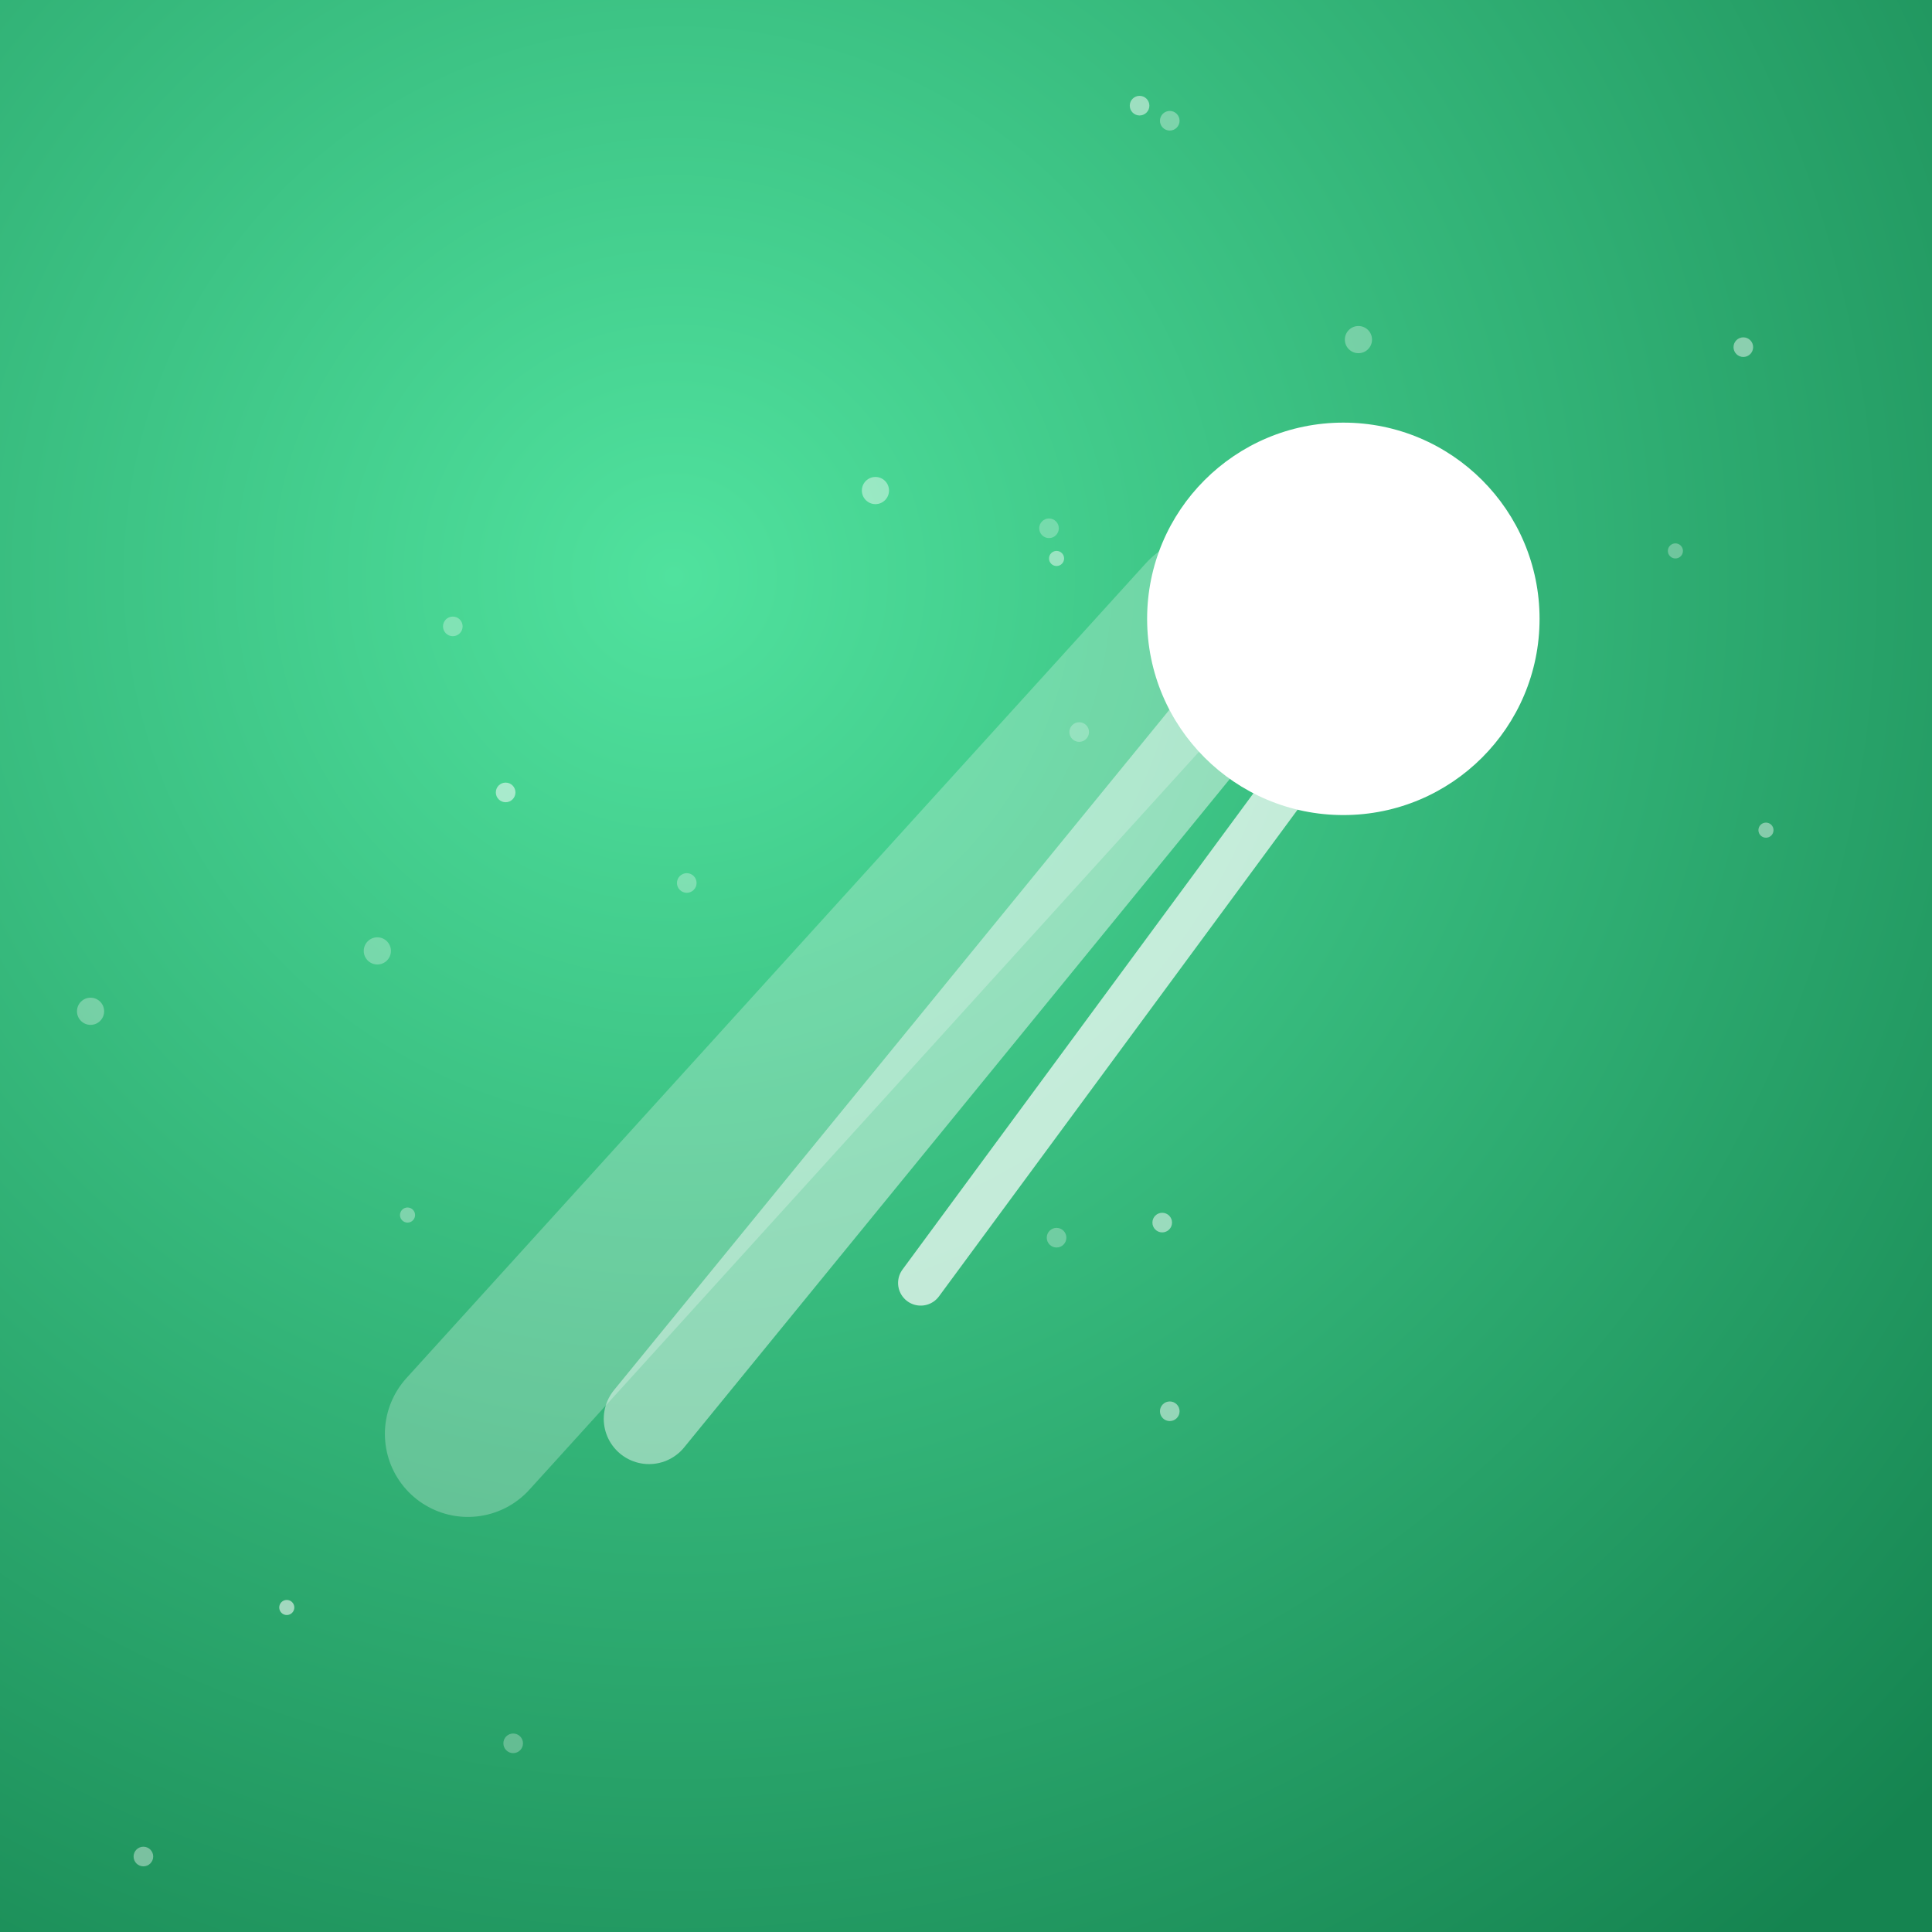
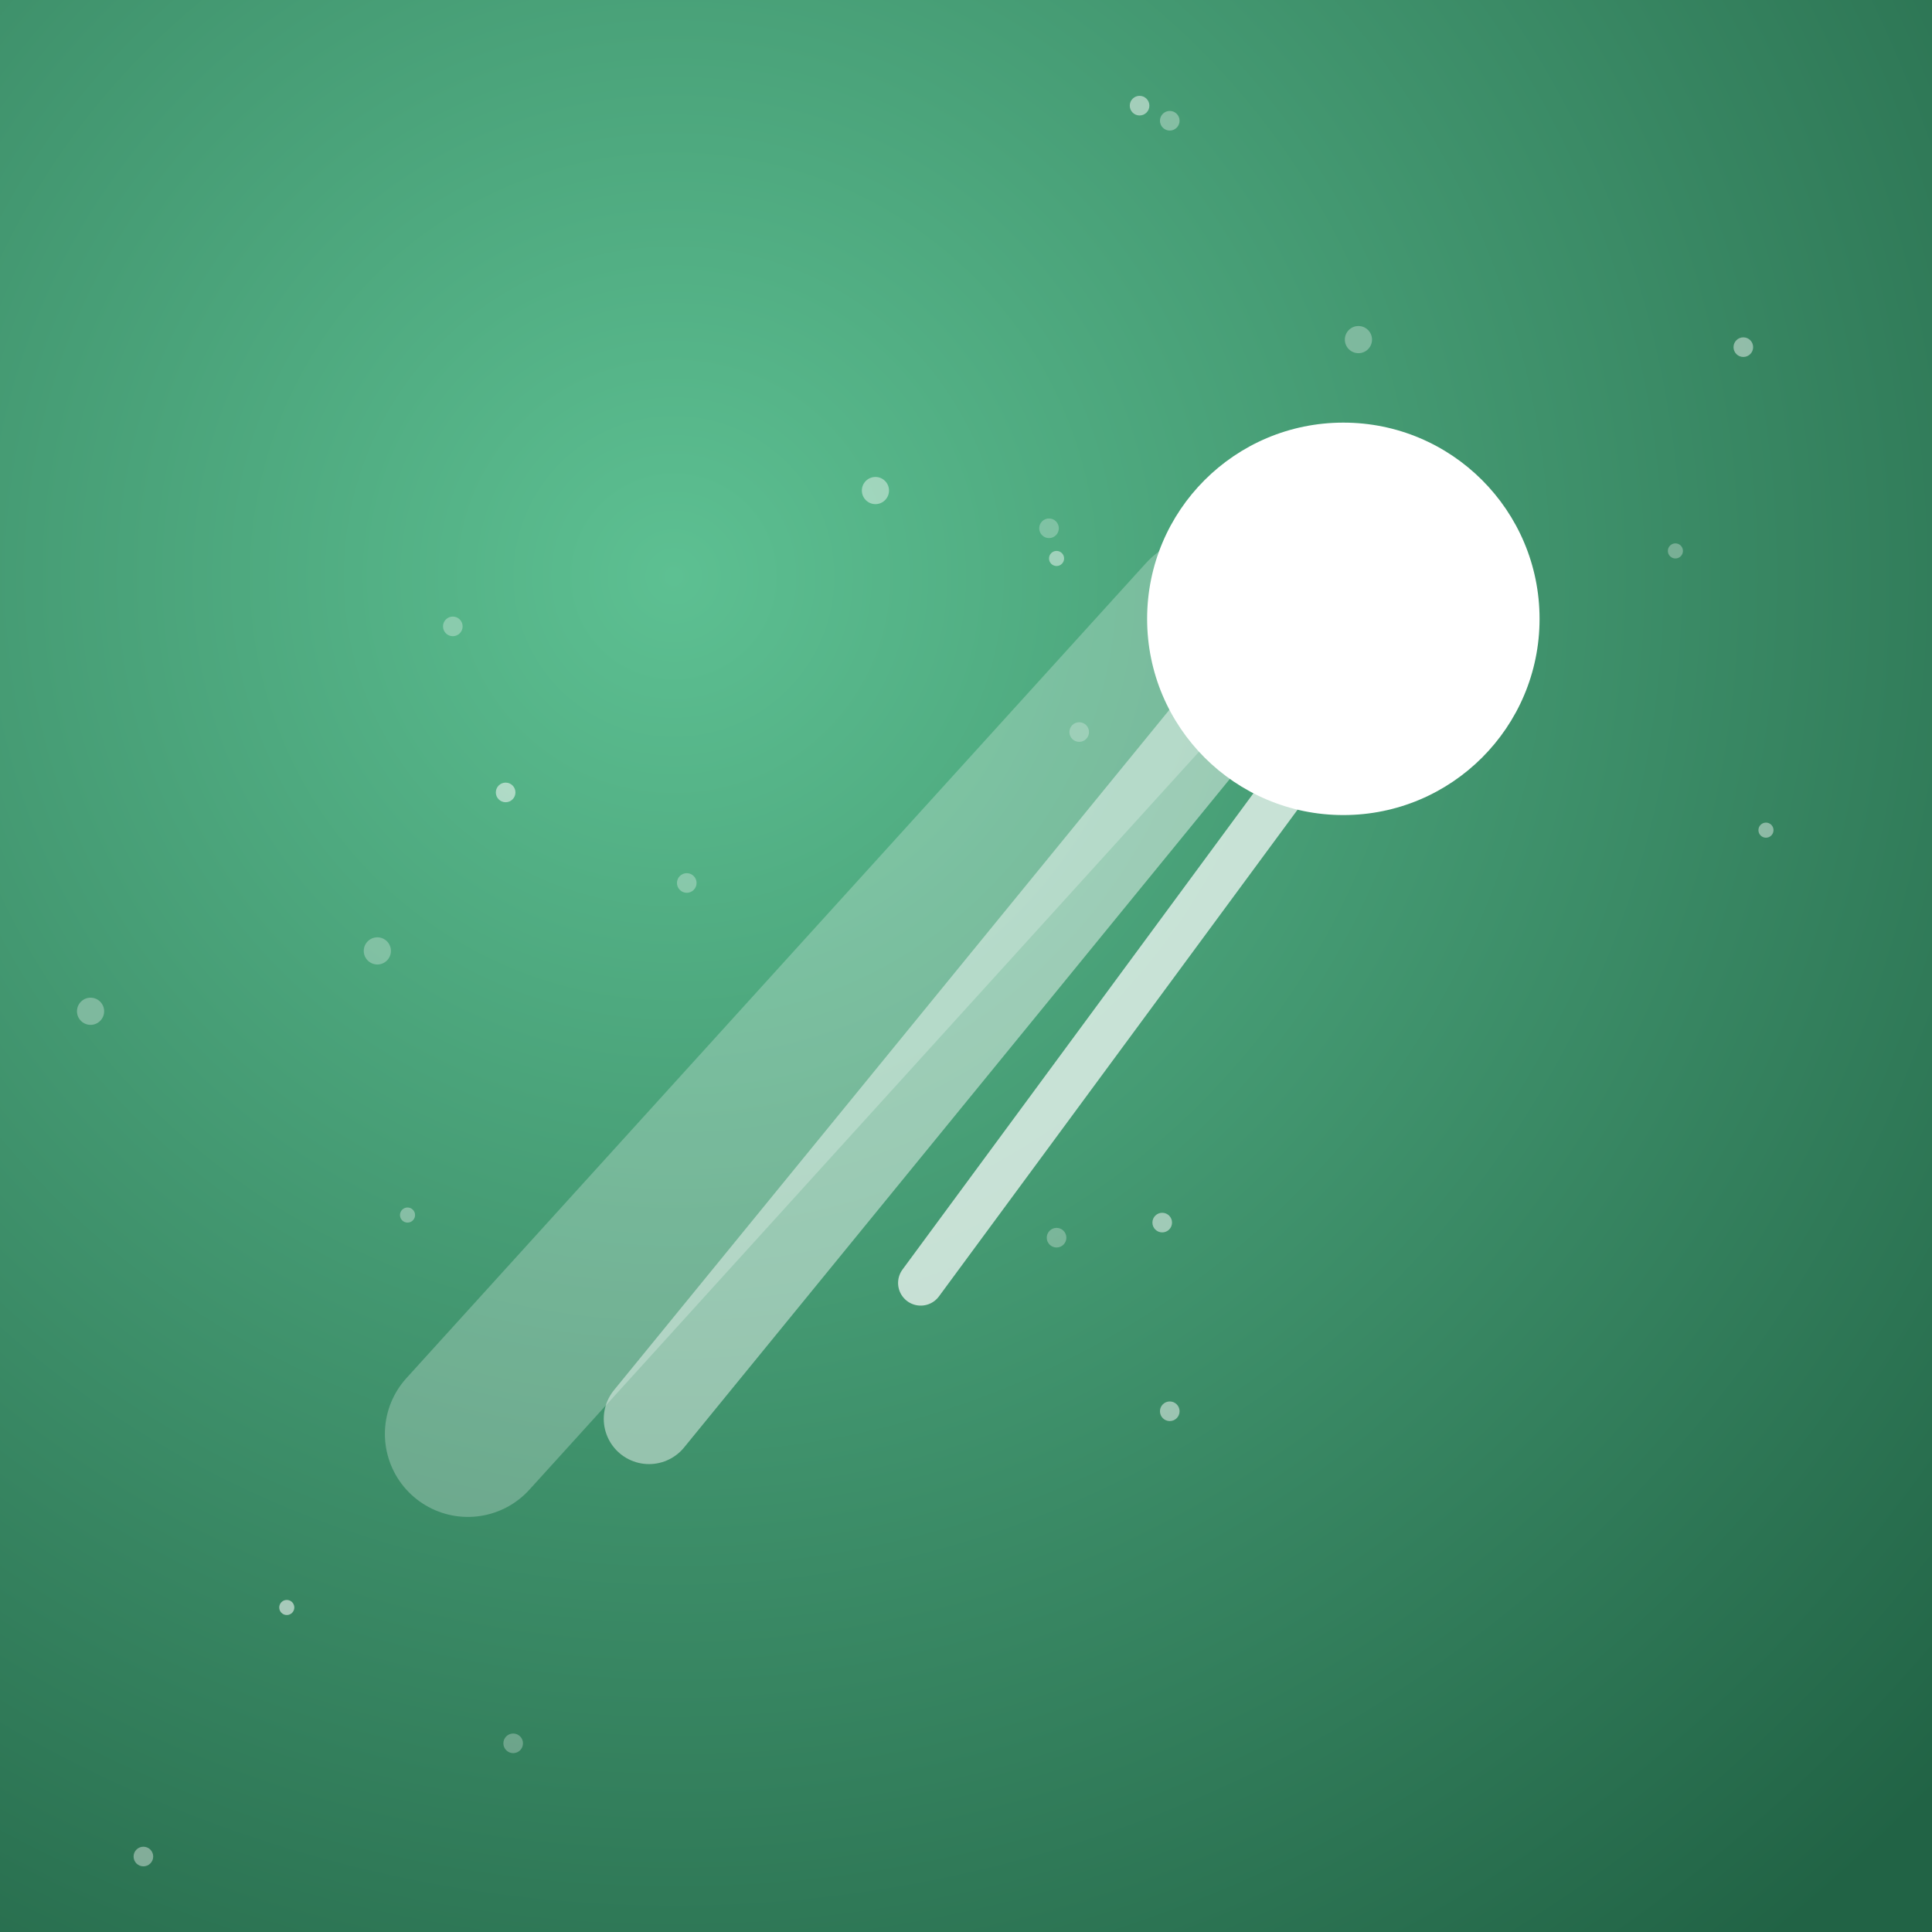
<svg xmlns="http://www.w3.org/2000/svg" width="256" height="256" viewBox="0 0 256 256">
  <defs>
    <radialGradient id="g" cx=".35" cy=".3" r=".9">
-       <stop offset="0" stop-color="#50e29e" />
-       <stop offset="1" stop-color="#158450" />
+       <stop offset="0" stop-color="#5dc092" />
+       <stop offset="1" stop-color="#216345" />
    </radialGradient>
  </defs>
  <rect width="256" height="256" fill="url(#g)" />
  <circle cx="154" cy="162" r="1.3" fill="#fff" opacity="0.50" />
  <circle cx="19" cy="246" r="1.3" fill="#fff" opacity="0.40" />
  <circle cx="155" cy="187" r="1.3" fill="#fff" opacity="0.49" />
  <circle cx="116" cy="65" r="1.8" fill="#fff" opacity="0.44" />
  <circle cx="139" cy="70" r="1.3" fill="#fff" opacity="0.27" />
  <circle cx="151" cy="14" r="1.3" fill="#fff" opacity="0.50" />
  <circle cx="155" cy="16" r="1.3" fill="#fff" opacity="0.34" />
  <circle cx="231" cy="46" r="1.3" fill="#fff" opacity="0.45" />
  <circle cx="234" cy="110" r="1" fill="#fff" opacity="0.43" />
  <circle cx="140" cy="164" r="1.3" fill="#fff" opacity="0.29" />
  <circle cx="60" cy="83" r="1.3" fill="#fff" opacity="0.31" />
  <circle cx="67" cy="105" r="1.3" fill="#fff" opacity="0.53" />
  <circle cx="91" cy="117" r="1.3" fill="#fff" opacity="0.31" />
  <circle cx="12" cy="134" r="1.8" fill="#fff" opacity="0.31" />
  <circle cx="50" cy="126" r="1.8" fill="#fff" opacity="0.29" />
  <circle cx="180" cy="45" r="1.8" fill="#fff" opacity="0.31" />
  <circle cx="143" cy="97" r="1.3" fill="#fff" opacity="0.26" />
  <circle cx="68" cy="231" r="1.3" fill="#fff" opacity="0.28" />
  <circle cx="222" cy="73" r="1" fill="#fff" opacity="0.31" />
  <circle cx="54" cy="161" r="1" fill="#fff" opacity="0.35" />
  <circle cx="140" cy="74" r="1" fill="#fff" opacity="0.46" />
  <circle cx="38" cy="213" r="1" fill="#fff" opacity="0.56" />
  <g class="ground" />
  <g transform="translate(10 -6)">
    <path d="M150 88L52 196" stroke="#fff" stroke-width="22" stroke-linecap="round" opacity=".25" />
    <path d="M156 96L76 194" stroke="#fff" stroke-width="12" stroke-linecap="round" opacity=".45" />
    <path d="M168 100L112 176" stroke="#fff" stroke-width="6" stroke-linecap="round" opacity=".7" />
    <circle cx="168" cy="88" r="26" fill="#fff" />
  </g>
</svg>
